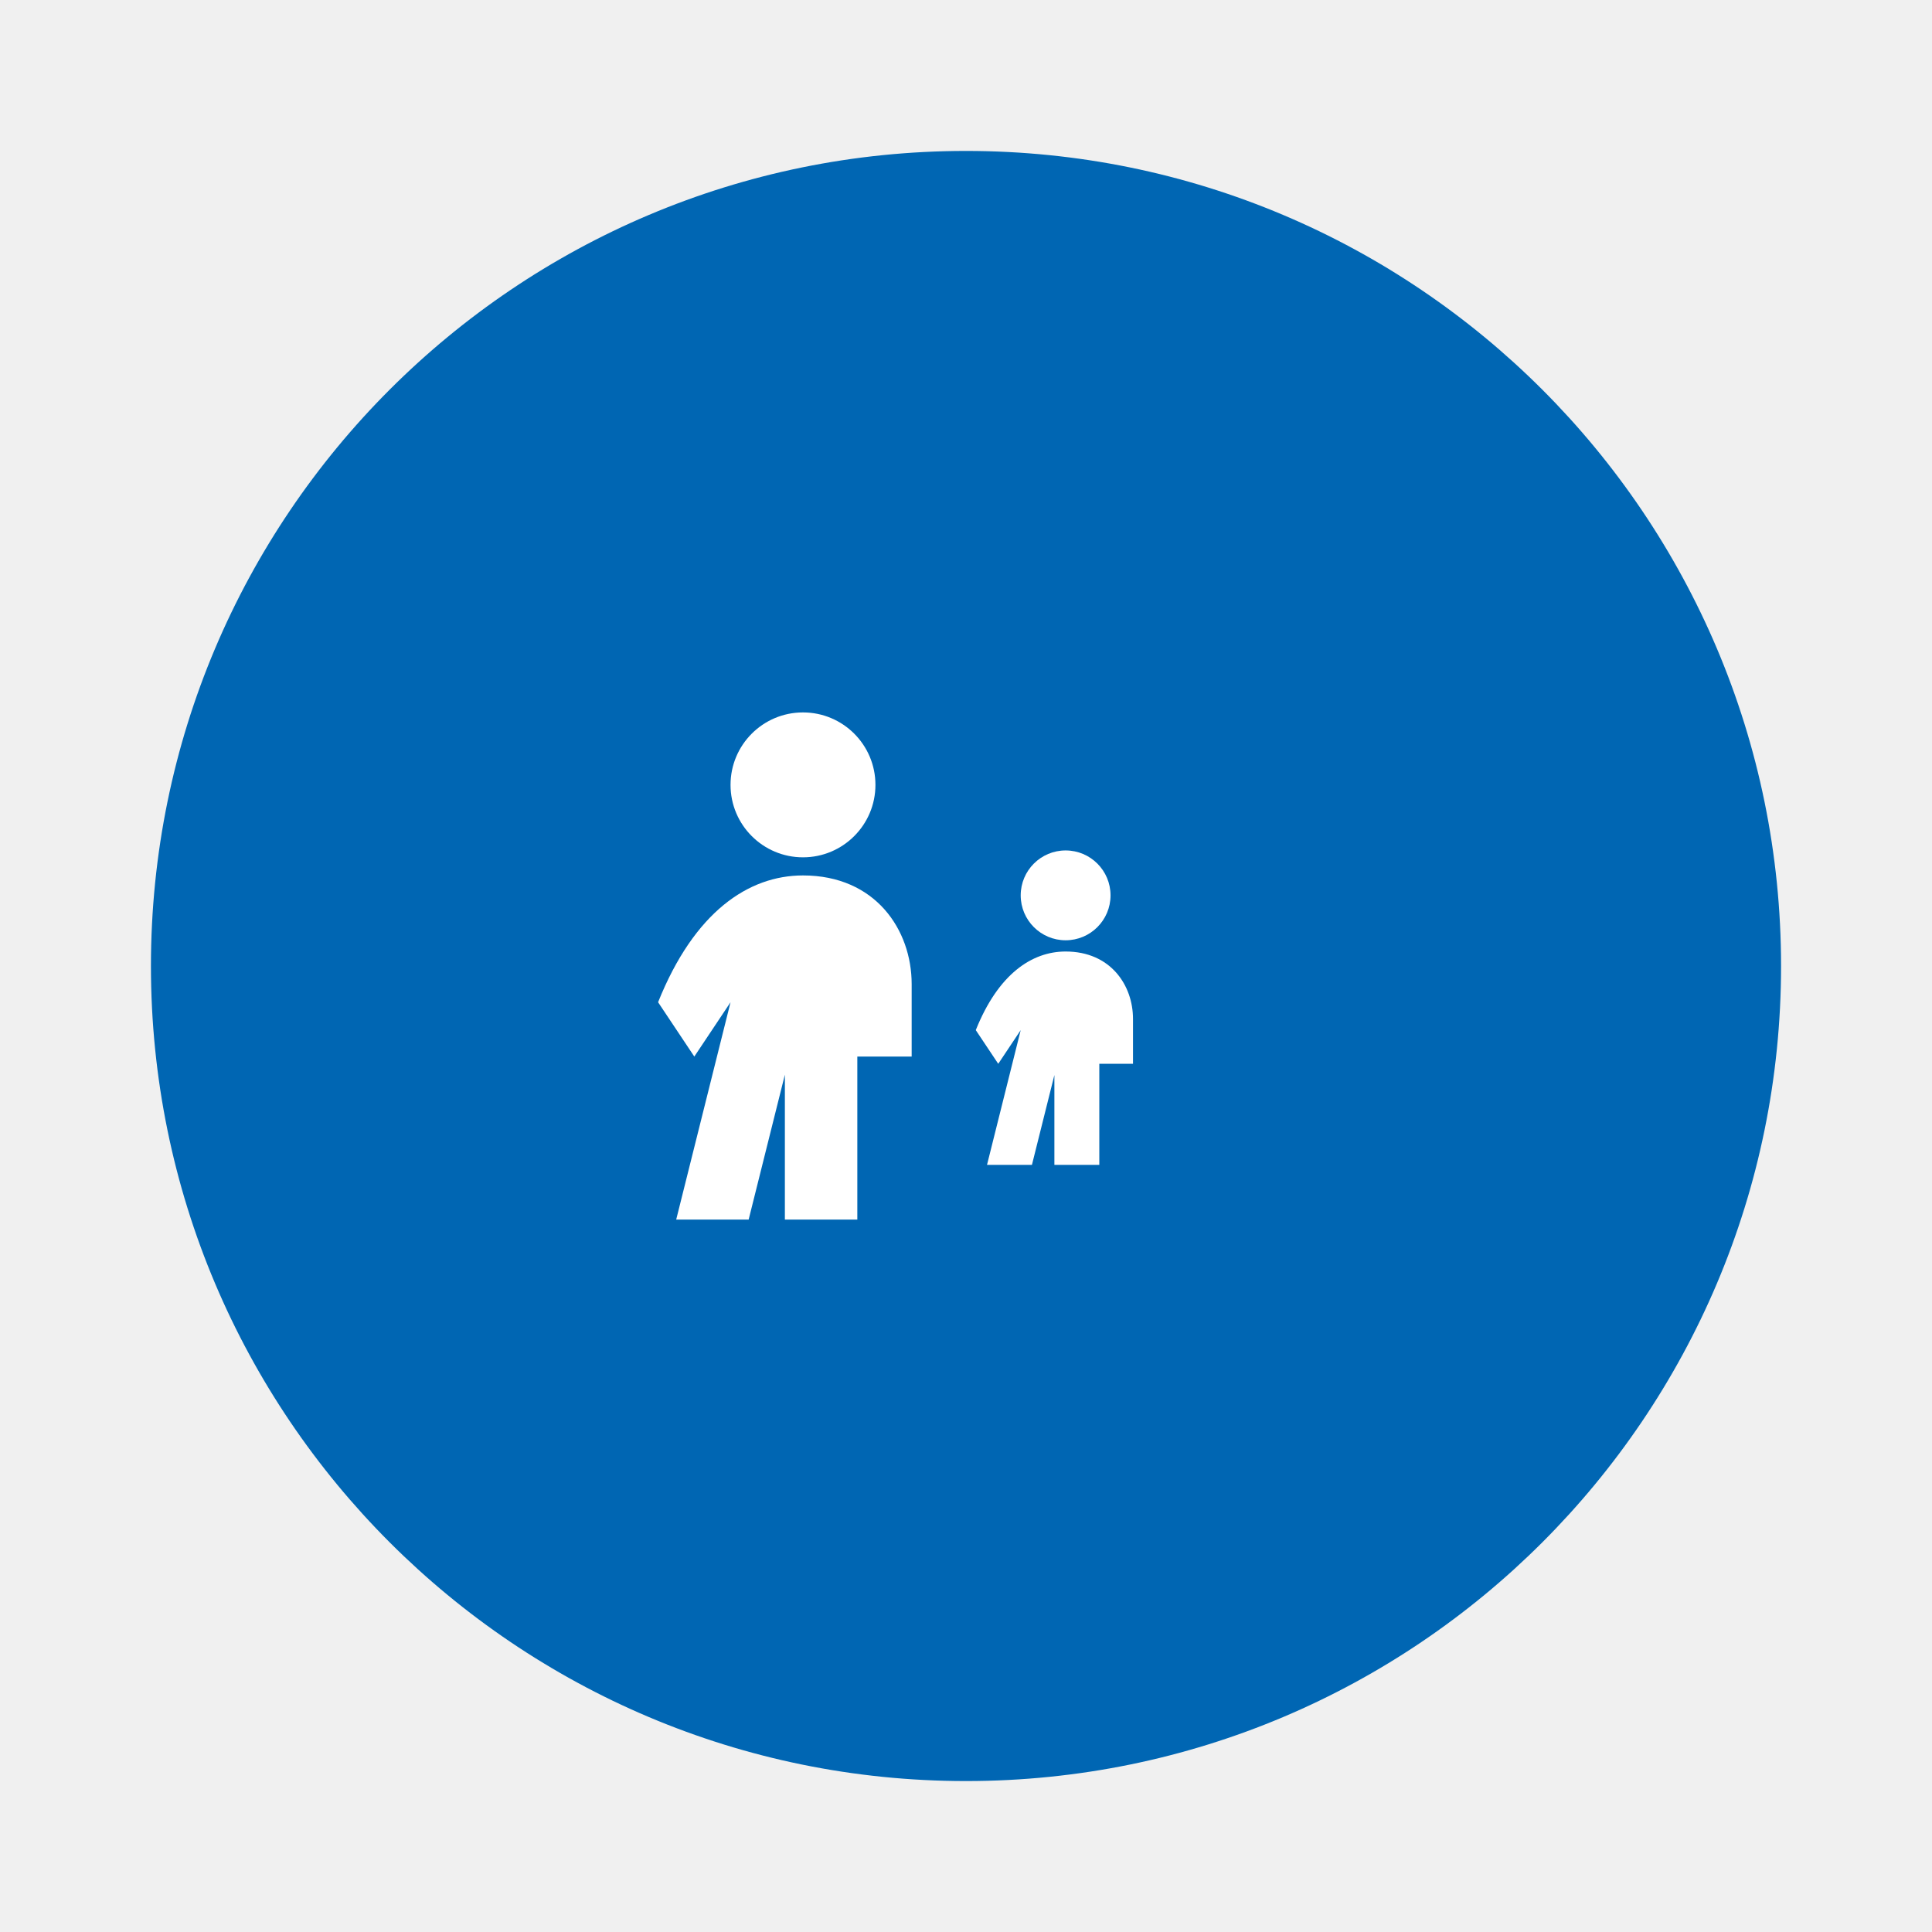
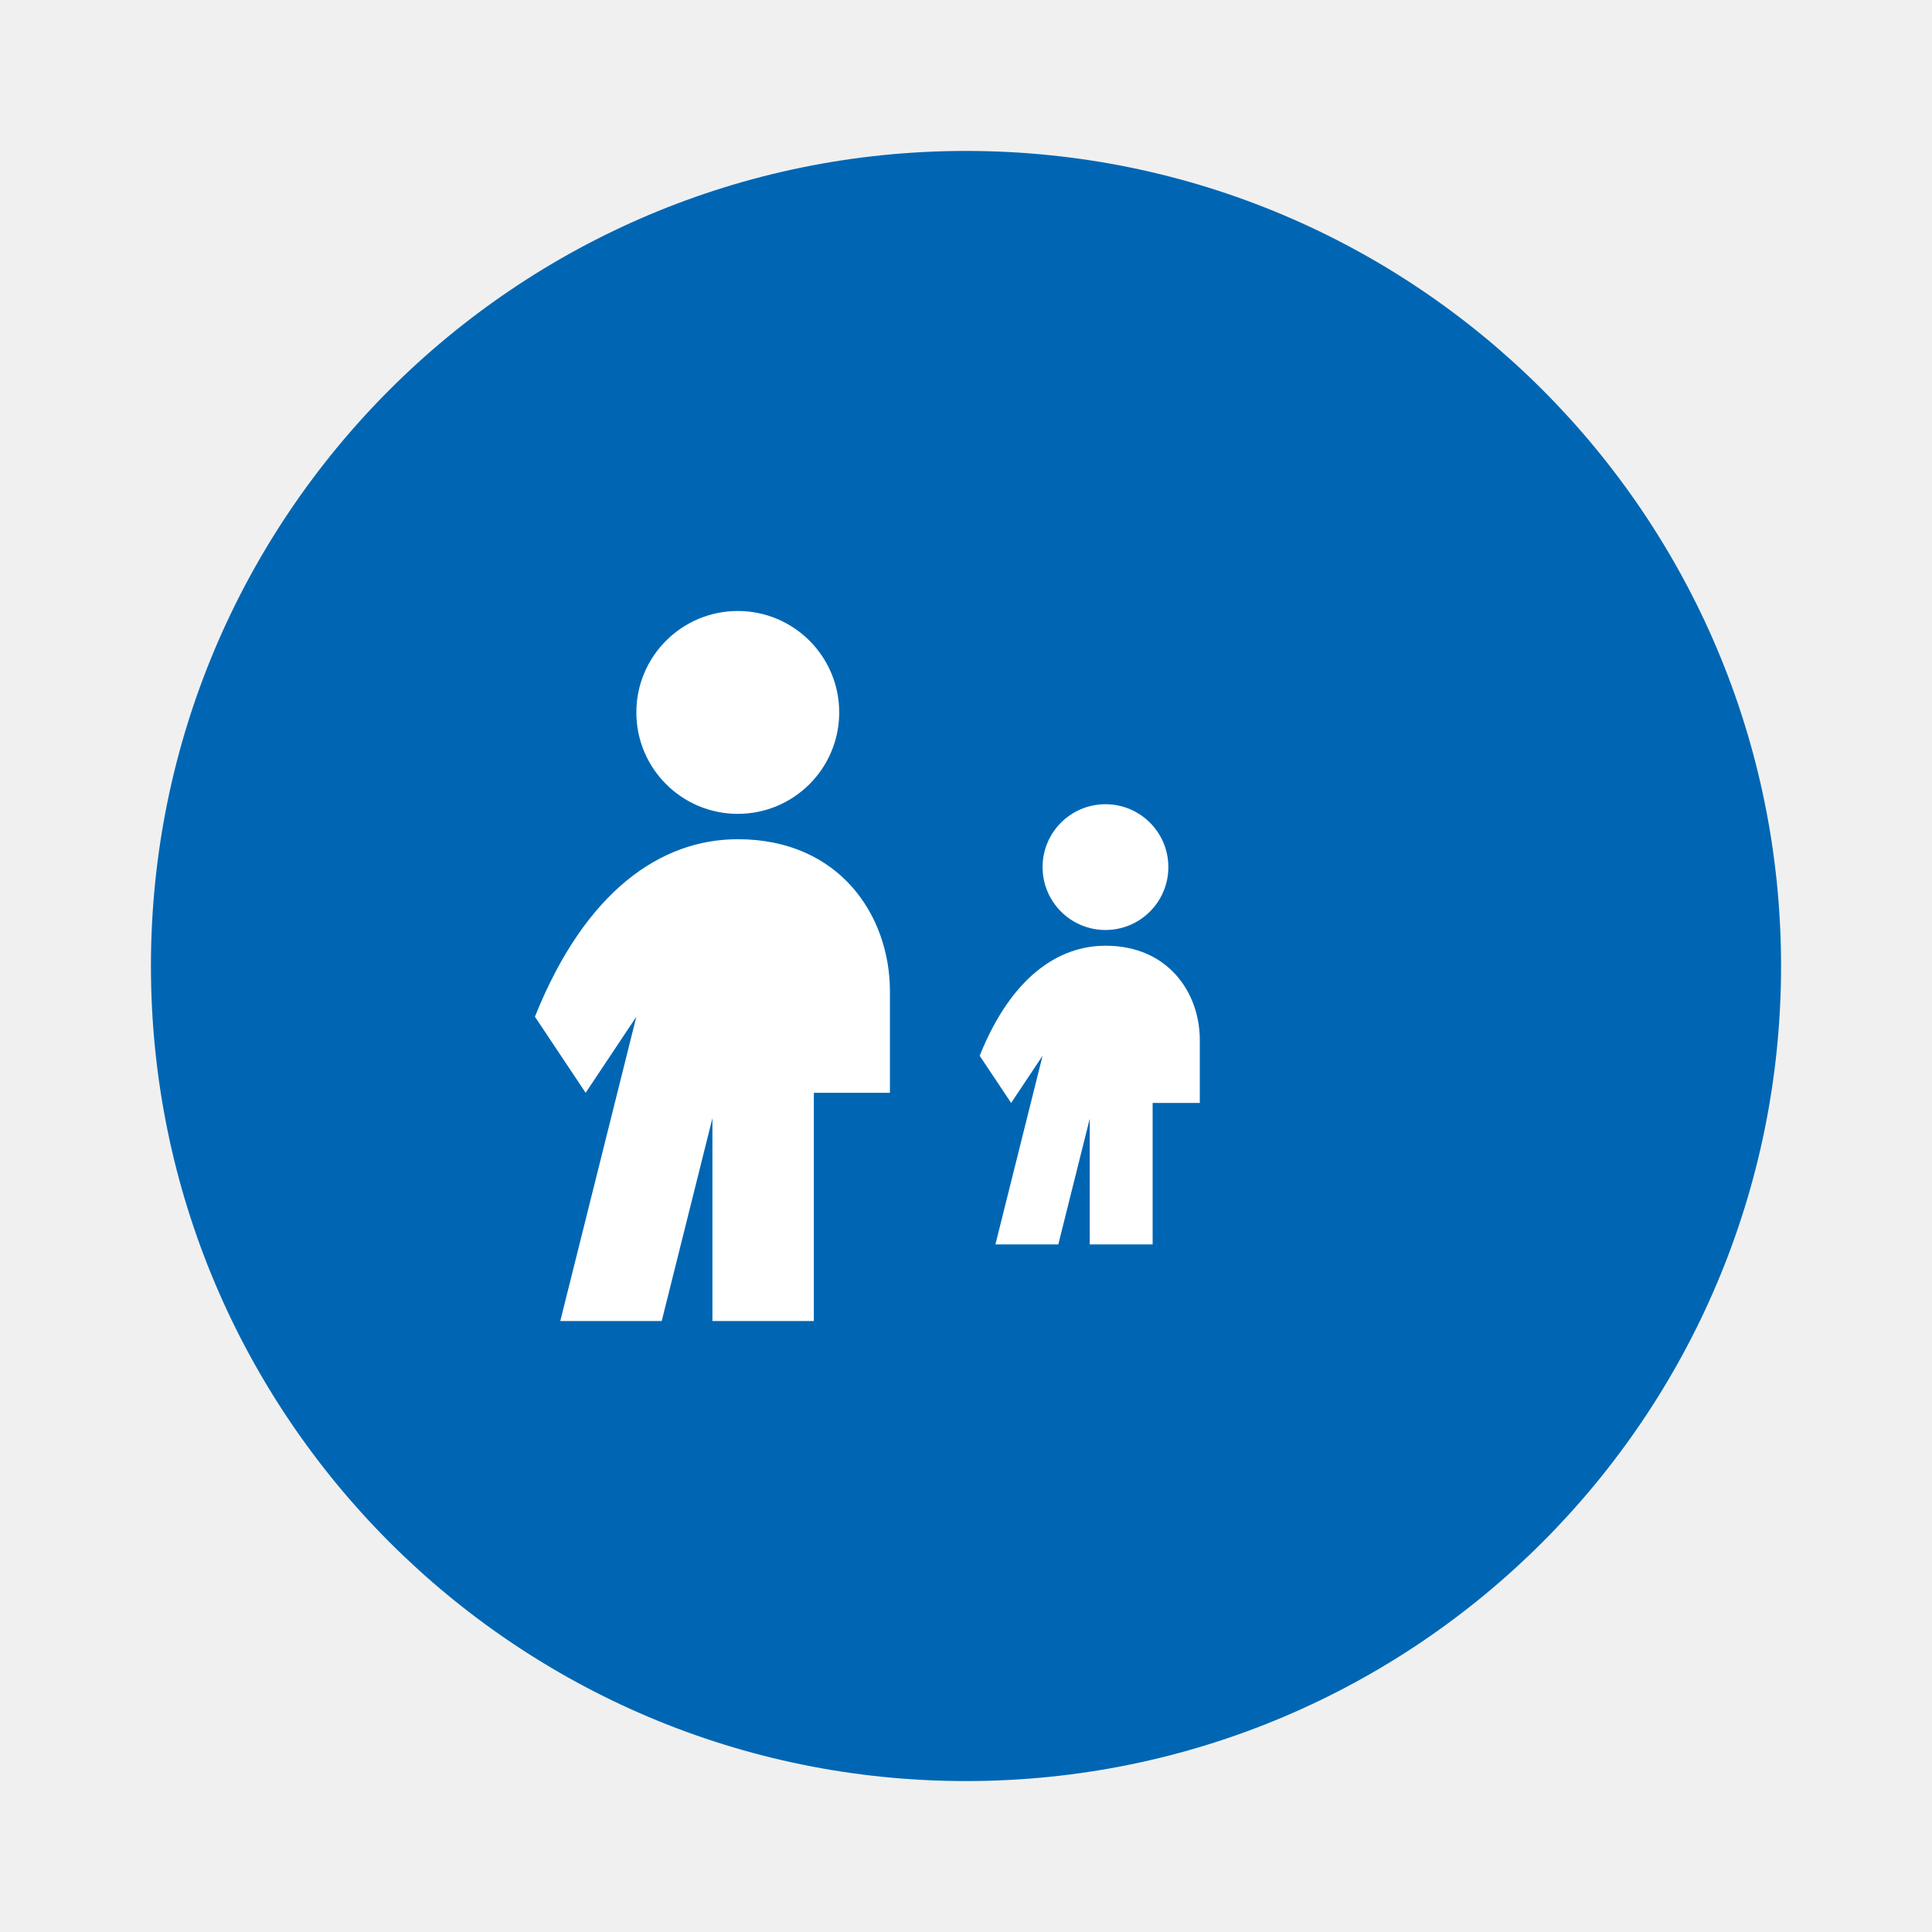
<svg xmlns="http://www.w3.org/2000/svg" width="64" height="64" viewBox="0 0 64 64">
  <circle cx="32.0" cy="32.0" r="27" fill="#0066B3" />
-   <g transform="translate(17.0 23.0) scale(0.3)">
+   <g transform="translate(11.0 19.4) scale(0.42)">
    <g transform="translate(-18 0)">
      <g transform="translate(0 0)">
        <circle cx="50" cy="10" r="8" fill="#FFFFFF" />
        <path d="M50 20 C58 20 62 26 62 32 L62 40 L56 40 L56 58 L48 58 L48 42 L44 58 L36 58 L42 34 L38 40 L34 34 C38 24 44 20 50 20 Z" fill="#FFFFFF" />
      </g>
    </g>
    <g transform="translate(30 16) scale(0.62)">
      <g transform="translate(0 0)">
        <circle cx="50" cy="10" r="8" fill="#FFFFFF" />
        <path d="M50 20 C58 20 62 26 62 32 L62 40 L56 40 L56 58 L48 58 L48 42 L44 58 L36 58 L42 34 L38 40 L34 34 C38 24 44 20 50 20 Z" fill="#FFFFFF" />
      </g>
    </g>
  </g>
</svg>
